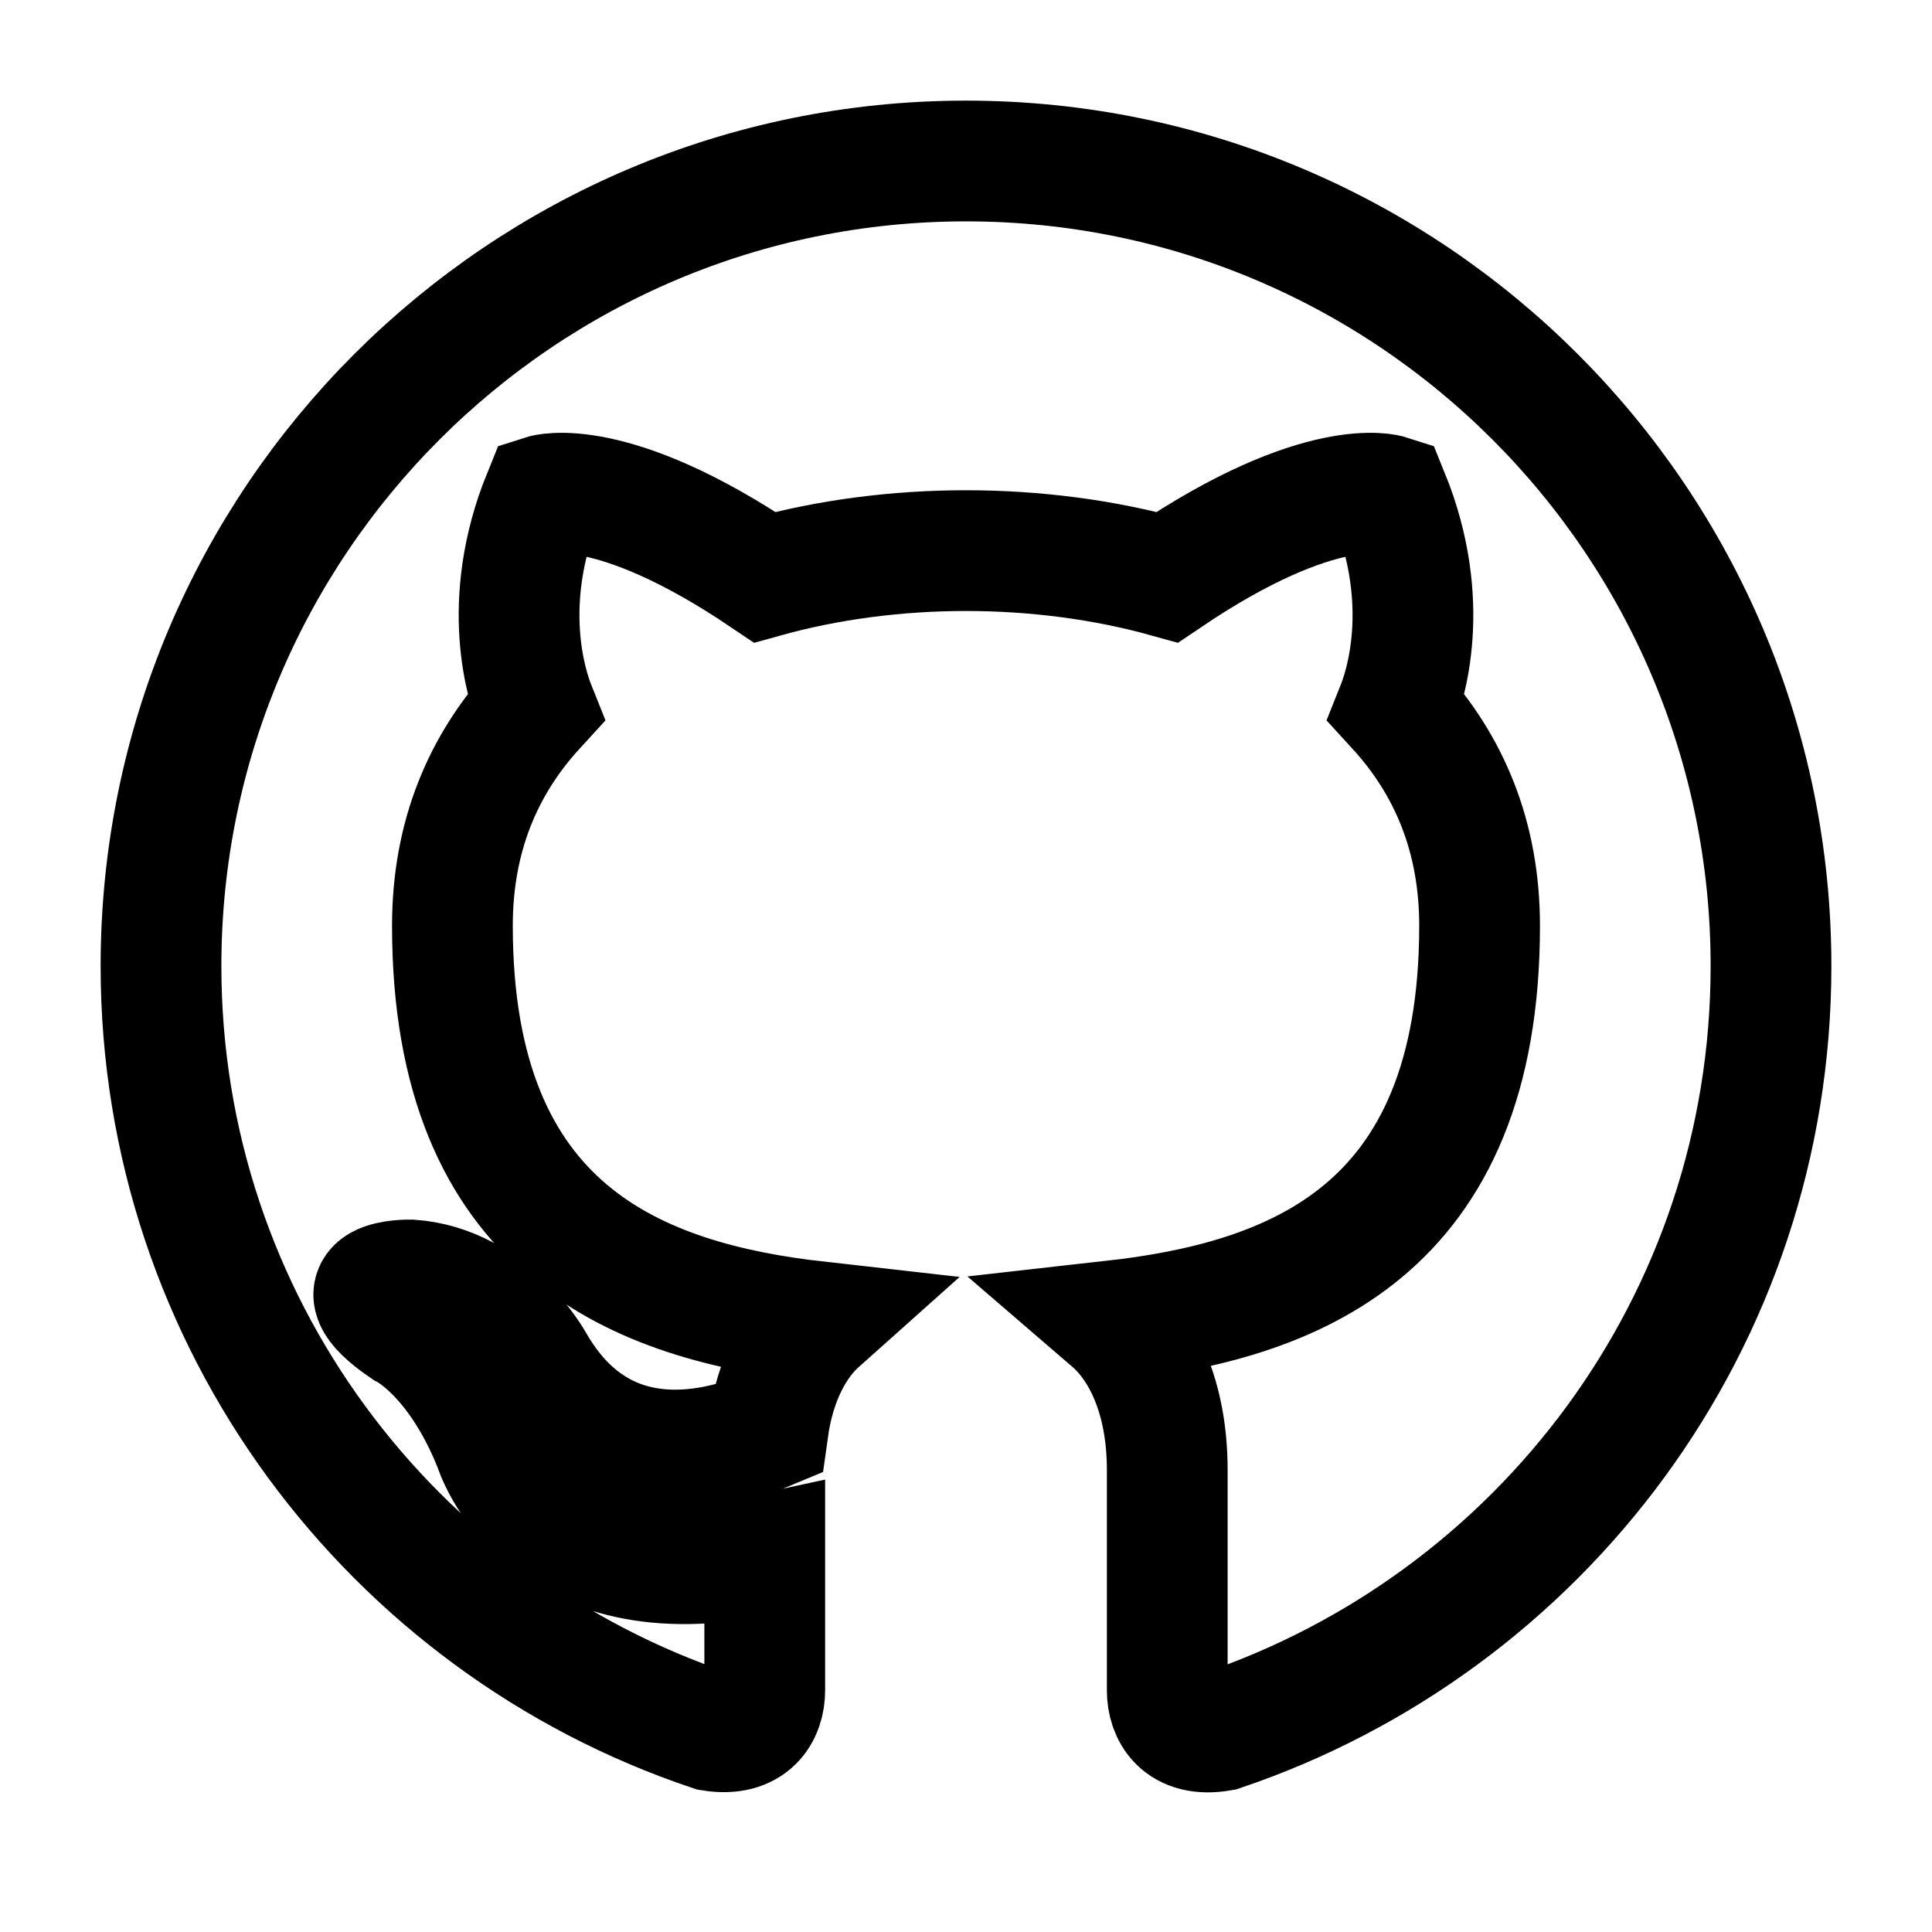
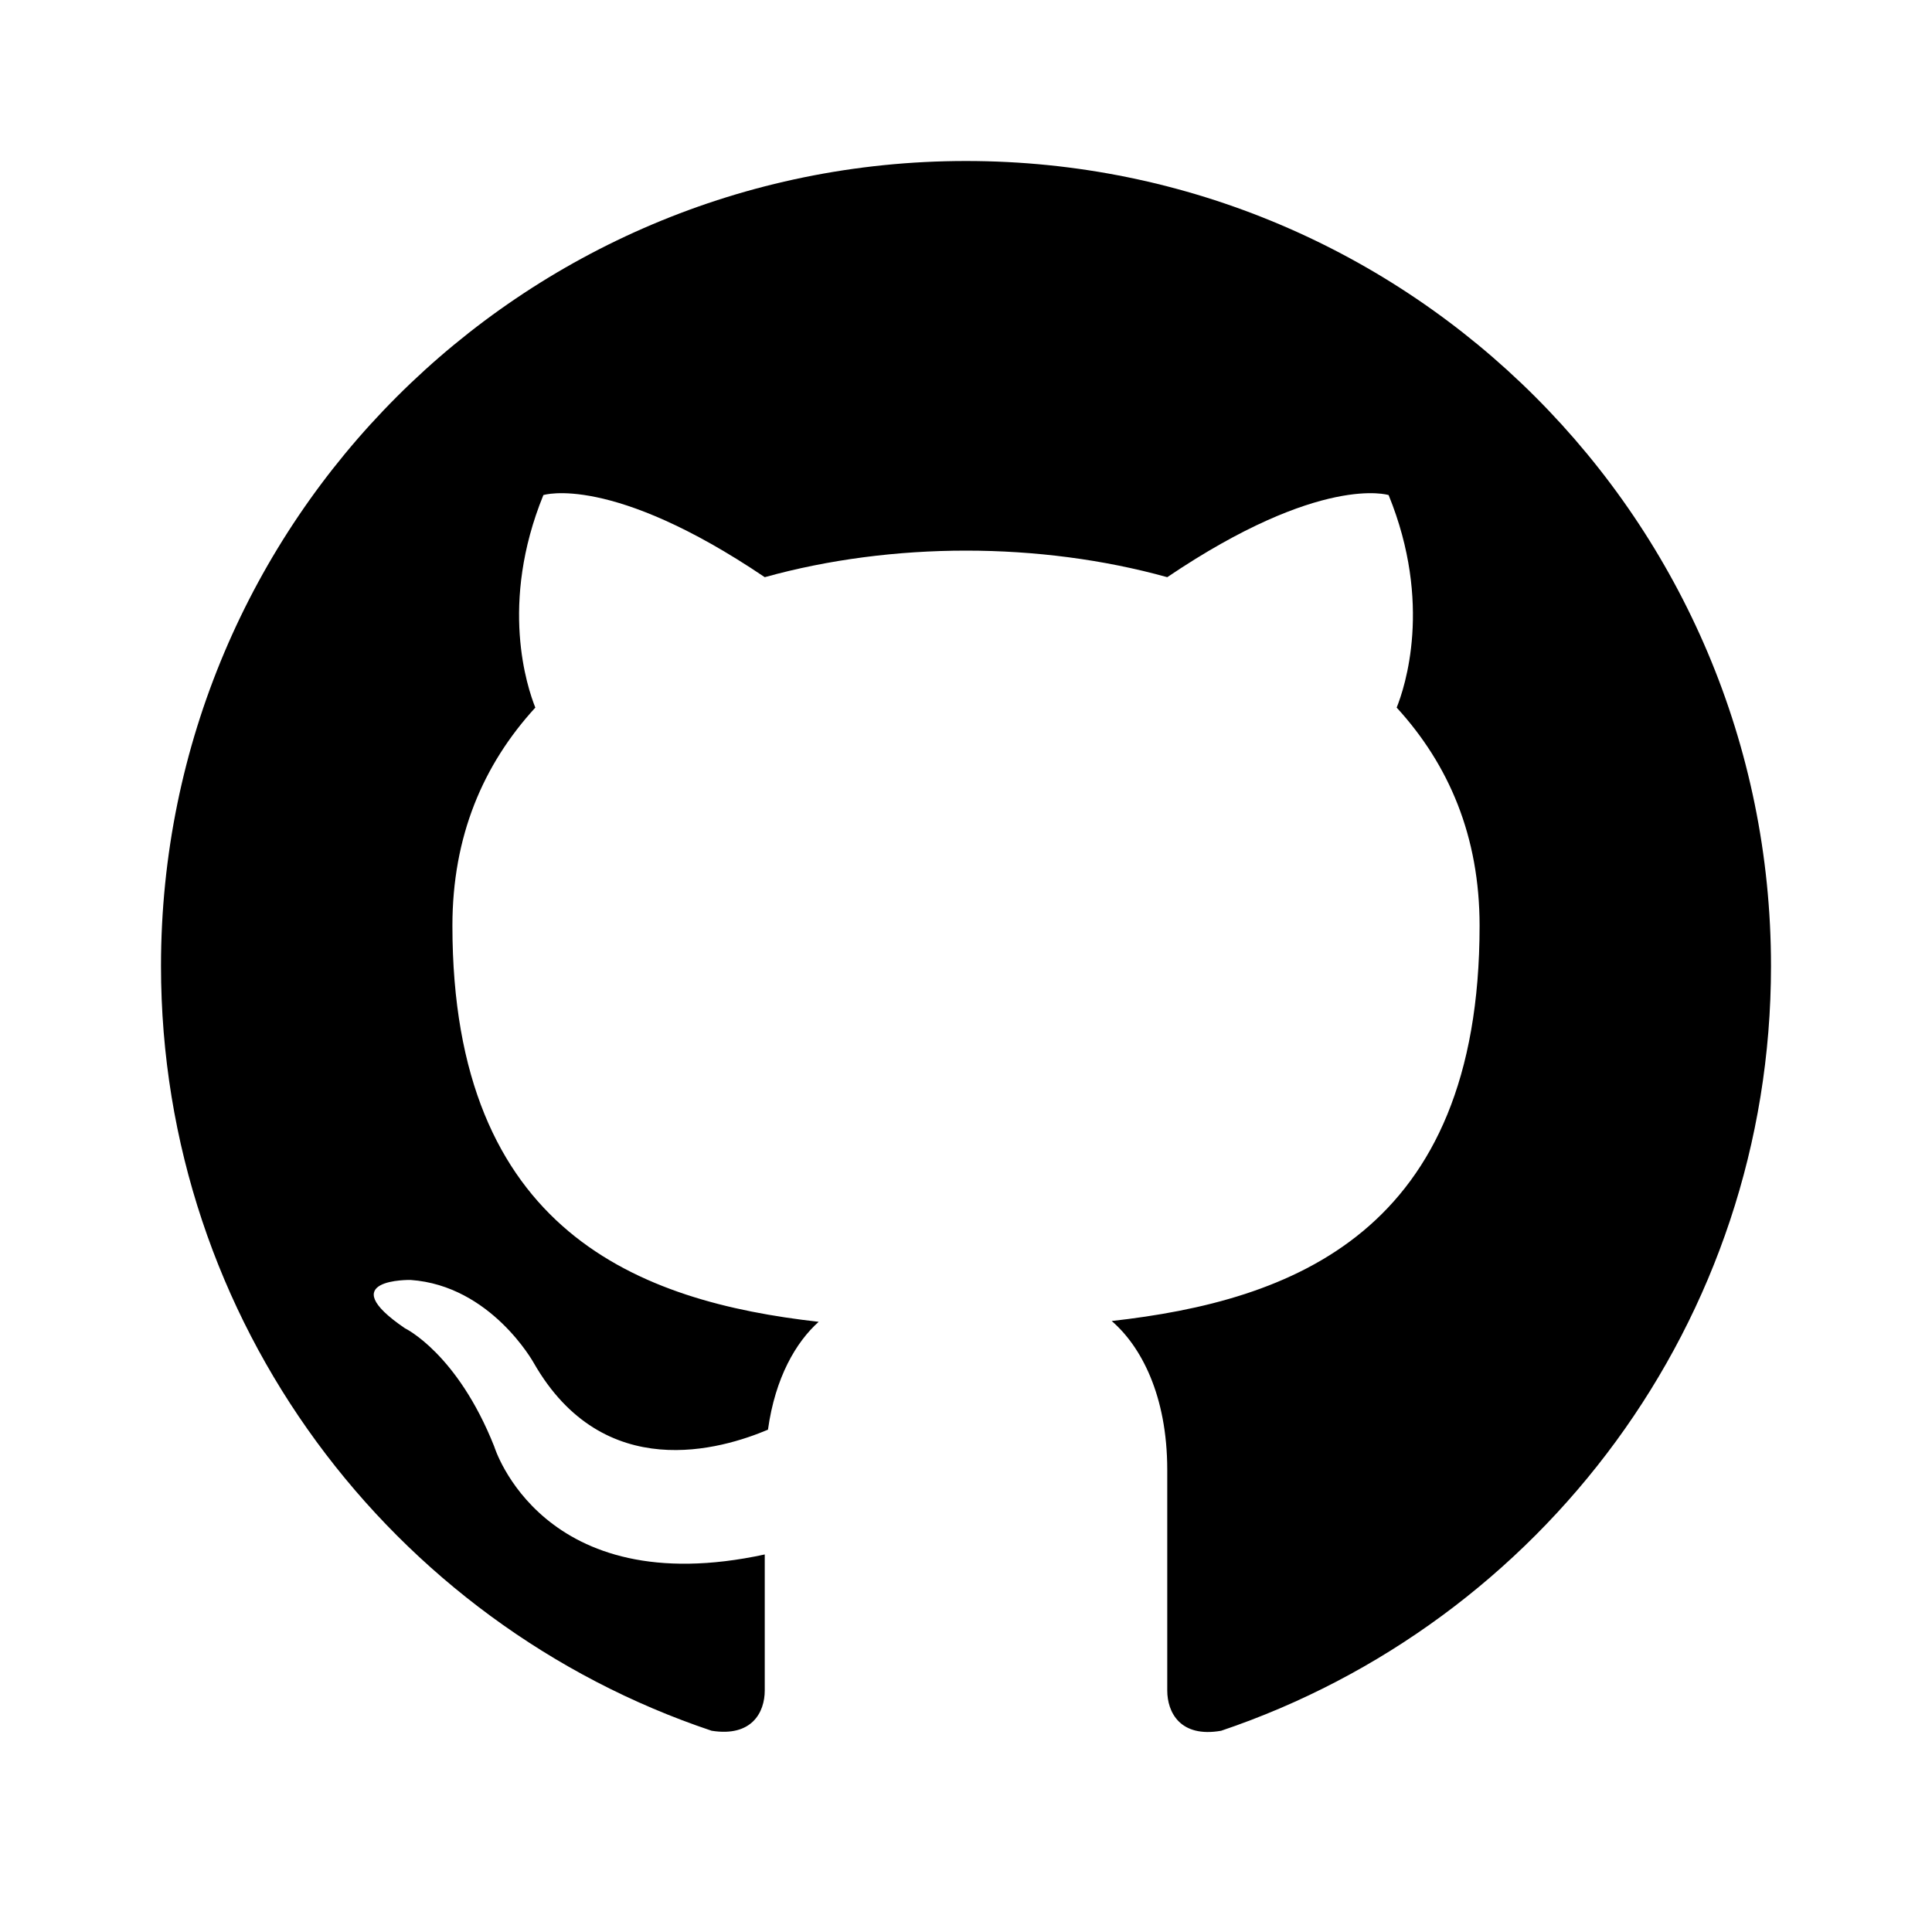
- <svg xmlns="http://www.w3.org/2000/svg" width="32" height="32" viewBox="0 0 24 24" fill="none">
-   <path d="M12 2C6.48 2 2 6.48 2 12C2 16.42 4.87 20.17 8.84 21.5C9.34 21.58 9.5 21.27 9.5 21C9.5 20.77 9.5 20.14 9.5 19.31C6.73 19.91 6.14 17.97 6.14 17.97C5.68 16.81 5.03 16.5 5.03 16.5C4.12 15.88 5.1 15.9 5.1 15.9C6.1 15.97 6.63 16.93 6.63 16.93C7.5 18.45 8.97 18 9.54 17.76C9.63 17.11 9.89 16.67 10.17 16.42C7.95 16.17 5.62 15.31 5.62 11.5C5.62 10.39 6 9.5 6.65 8.79C6.55 8.54 6.2 7.5 6.75 6.15C6.75 6.15 7.59 5.88 9.5 7.17C10.29 6.95 11.15 6.84 12 6.84C12.85 6.84 13.71 6.95 14.5 7.17C16.41 5.88 17.25 6.15 17.25 6.15C17.8 7.5 17.45 8.54 17.35 8.79C18 9.5 18.38 10.39 18.38 11.5C18.38 15.32 16.04 16.16 13.81 16.41C14.17 16.72 14.5 17.33 14.5 18.26C14.5 19.6 14.5 20.68 14.5 21C14.5 21.27 14.66 21.59 15.17 21.5C19.14 20.16 22 16.42 22 12C22 6.48 17.52 2 12 2Z" stroke="currentColor" stroke-width="1.5" />
+ <svg xmlns="http://www.w3.org/2000/svg" width="24" height="24" viewBox="0 0 24 24" fill="currentColor">
+   <path d="M12 2A10 10 0 0 0 2 12c0 4.42 2.87 8.17 6.84 9.5.5.08.66-.23.66-.5v-1.69c-2.77.6-3.36-1.34-3.36-1.34-.46-1.16-1.11-1.47-1.11-1.47-.91-.62.07-.6.07-.6 1 .07 1.53 1.03 1.53 1.03.87 1.52 2.34 1.07 2.91.83.09-.65.35-1.09.63-1.34-2.22-.25-4.55-1.11-4.55-4.92 0-1.11.38-2 1.03-2.71-.1-.25-.45-1.29.1-2.64 0 0 .84-.27 2.75 1.02.79-.22 1.65-.33 2.5-.33.85 0 1.71.11 2.5.33 1.91-1.29 2.75-1.02 2.75-1.02.55 1.35.2 2.39.1 2.64.65.71 1.03 1.6 1.03 2.71 0 3.82-2.34 4.66-4.57 4.91.36.31.69.92.69 1.85V21c0 .27.16.59.67.5C19.14 20.16 22 16.42 22 12A10 10 0 0 0 12 2z" />
</svg>
